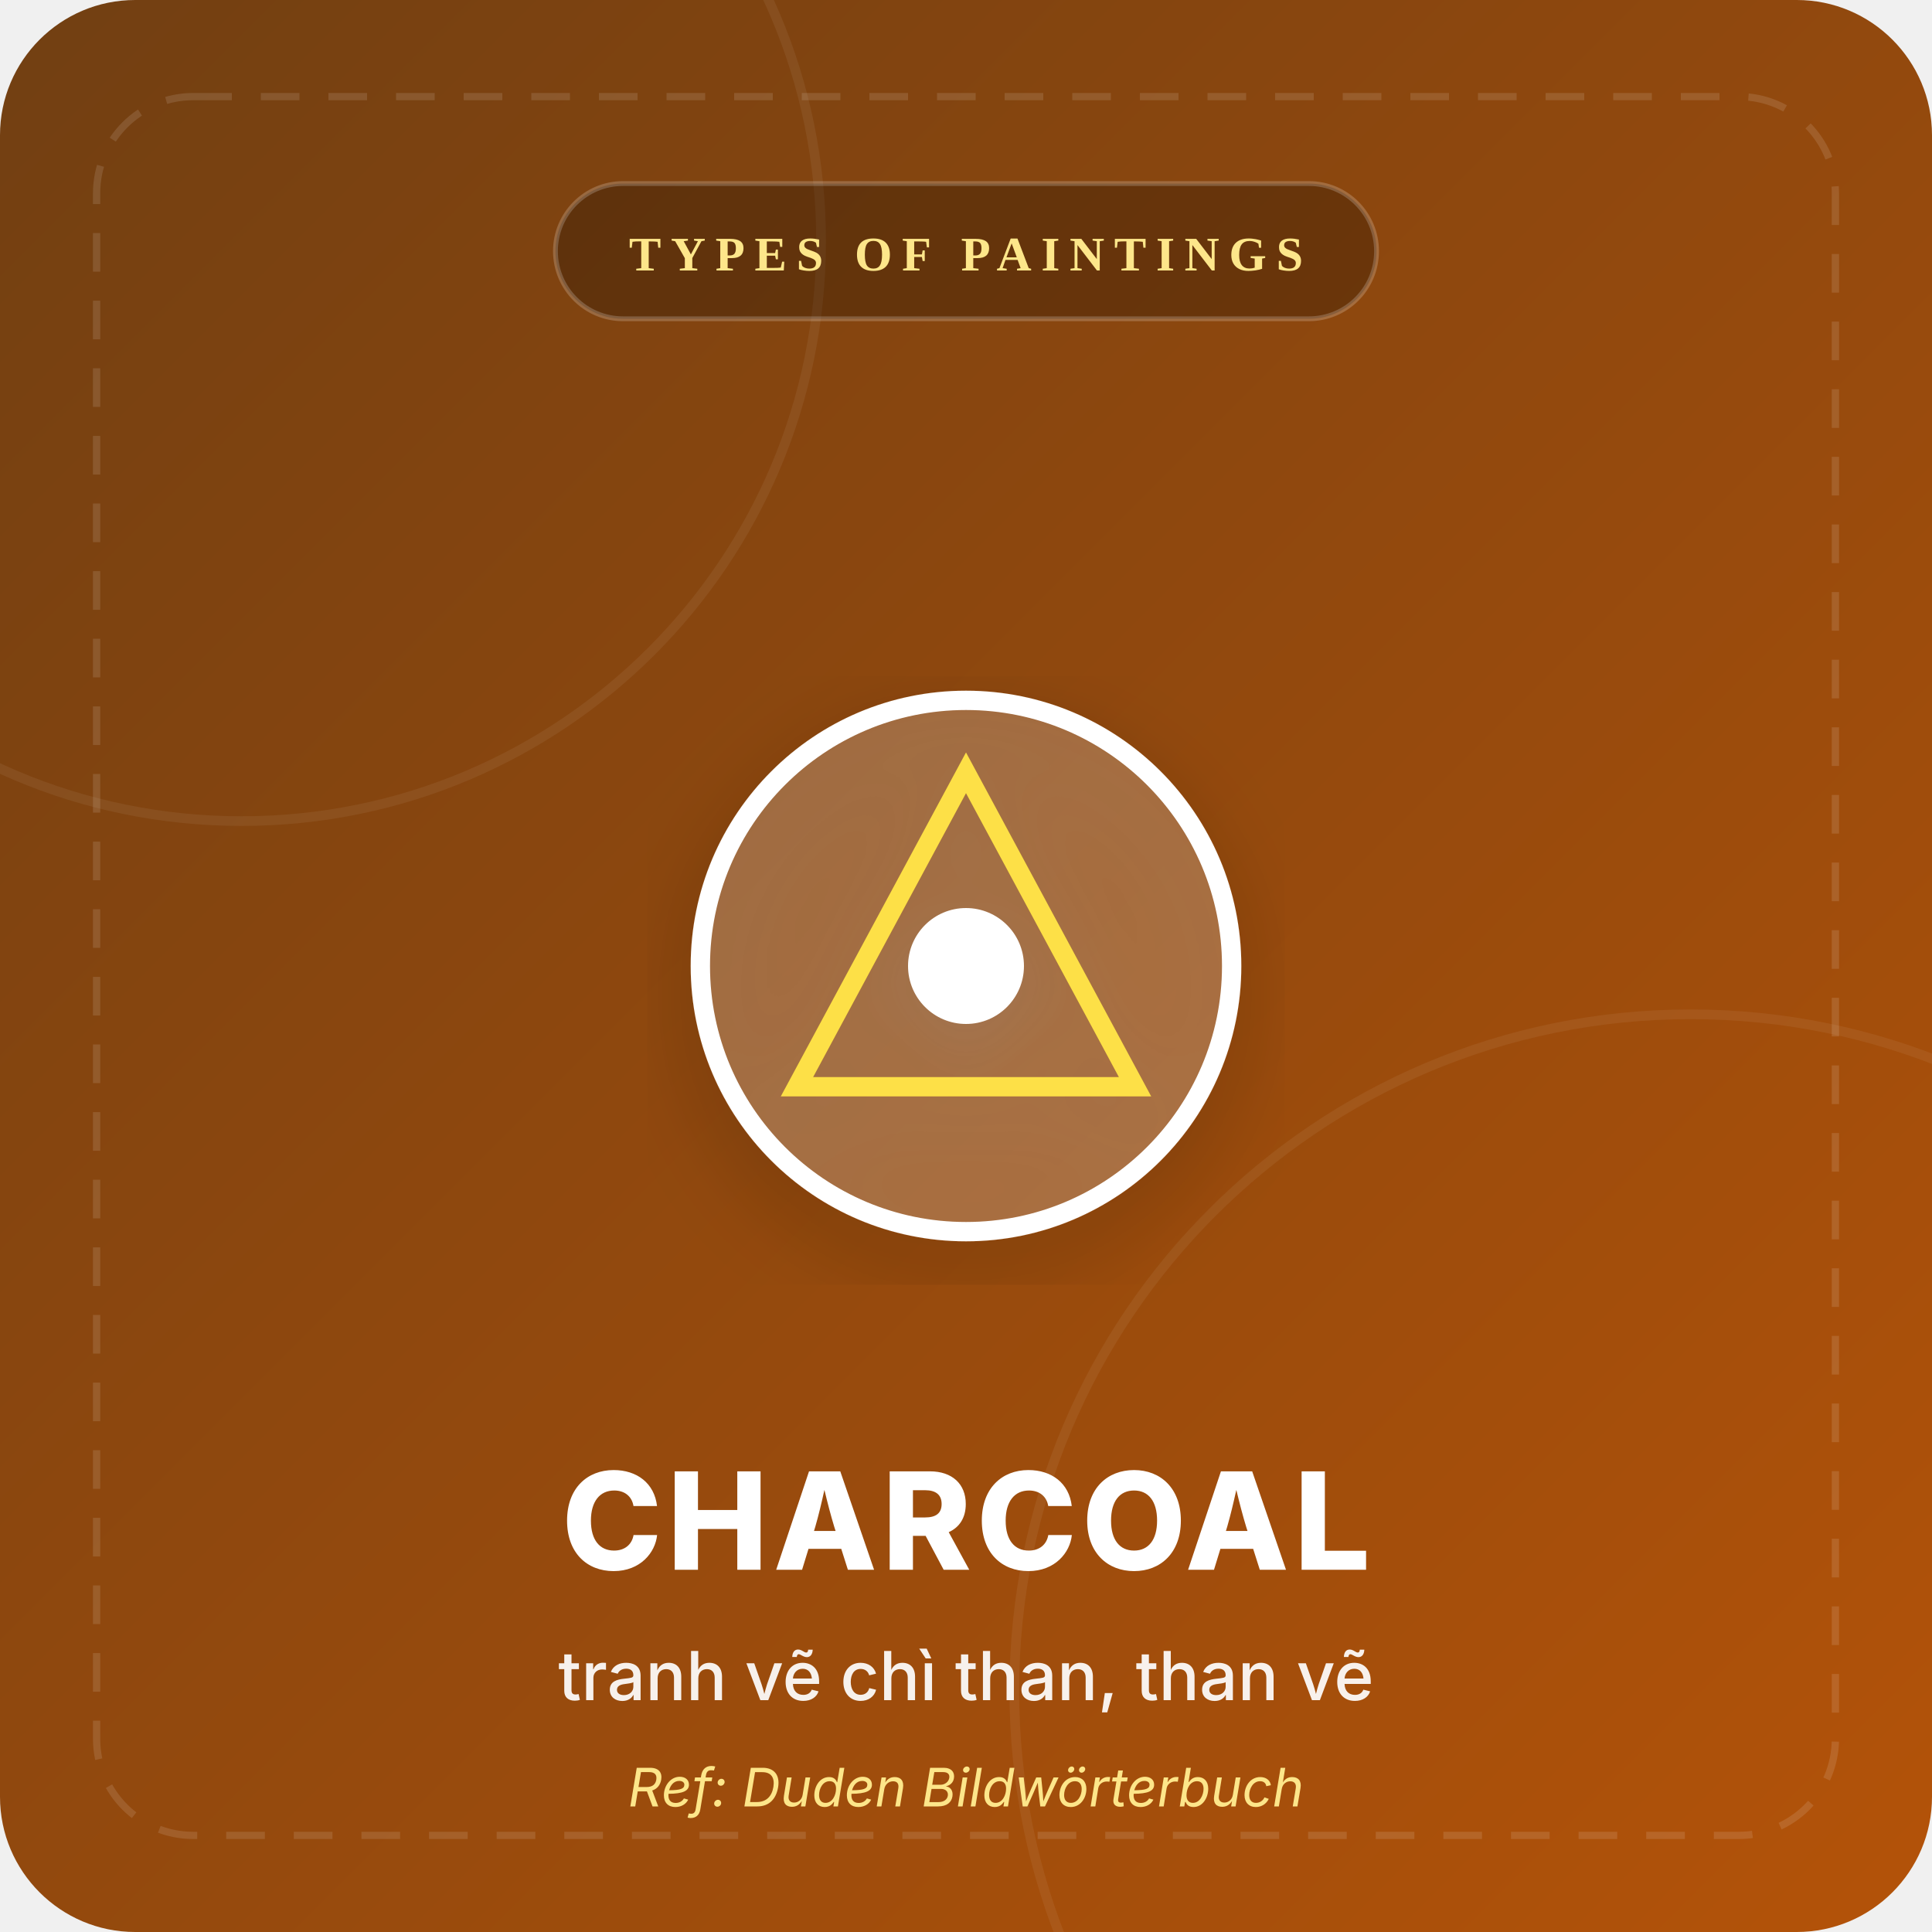
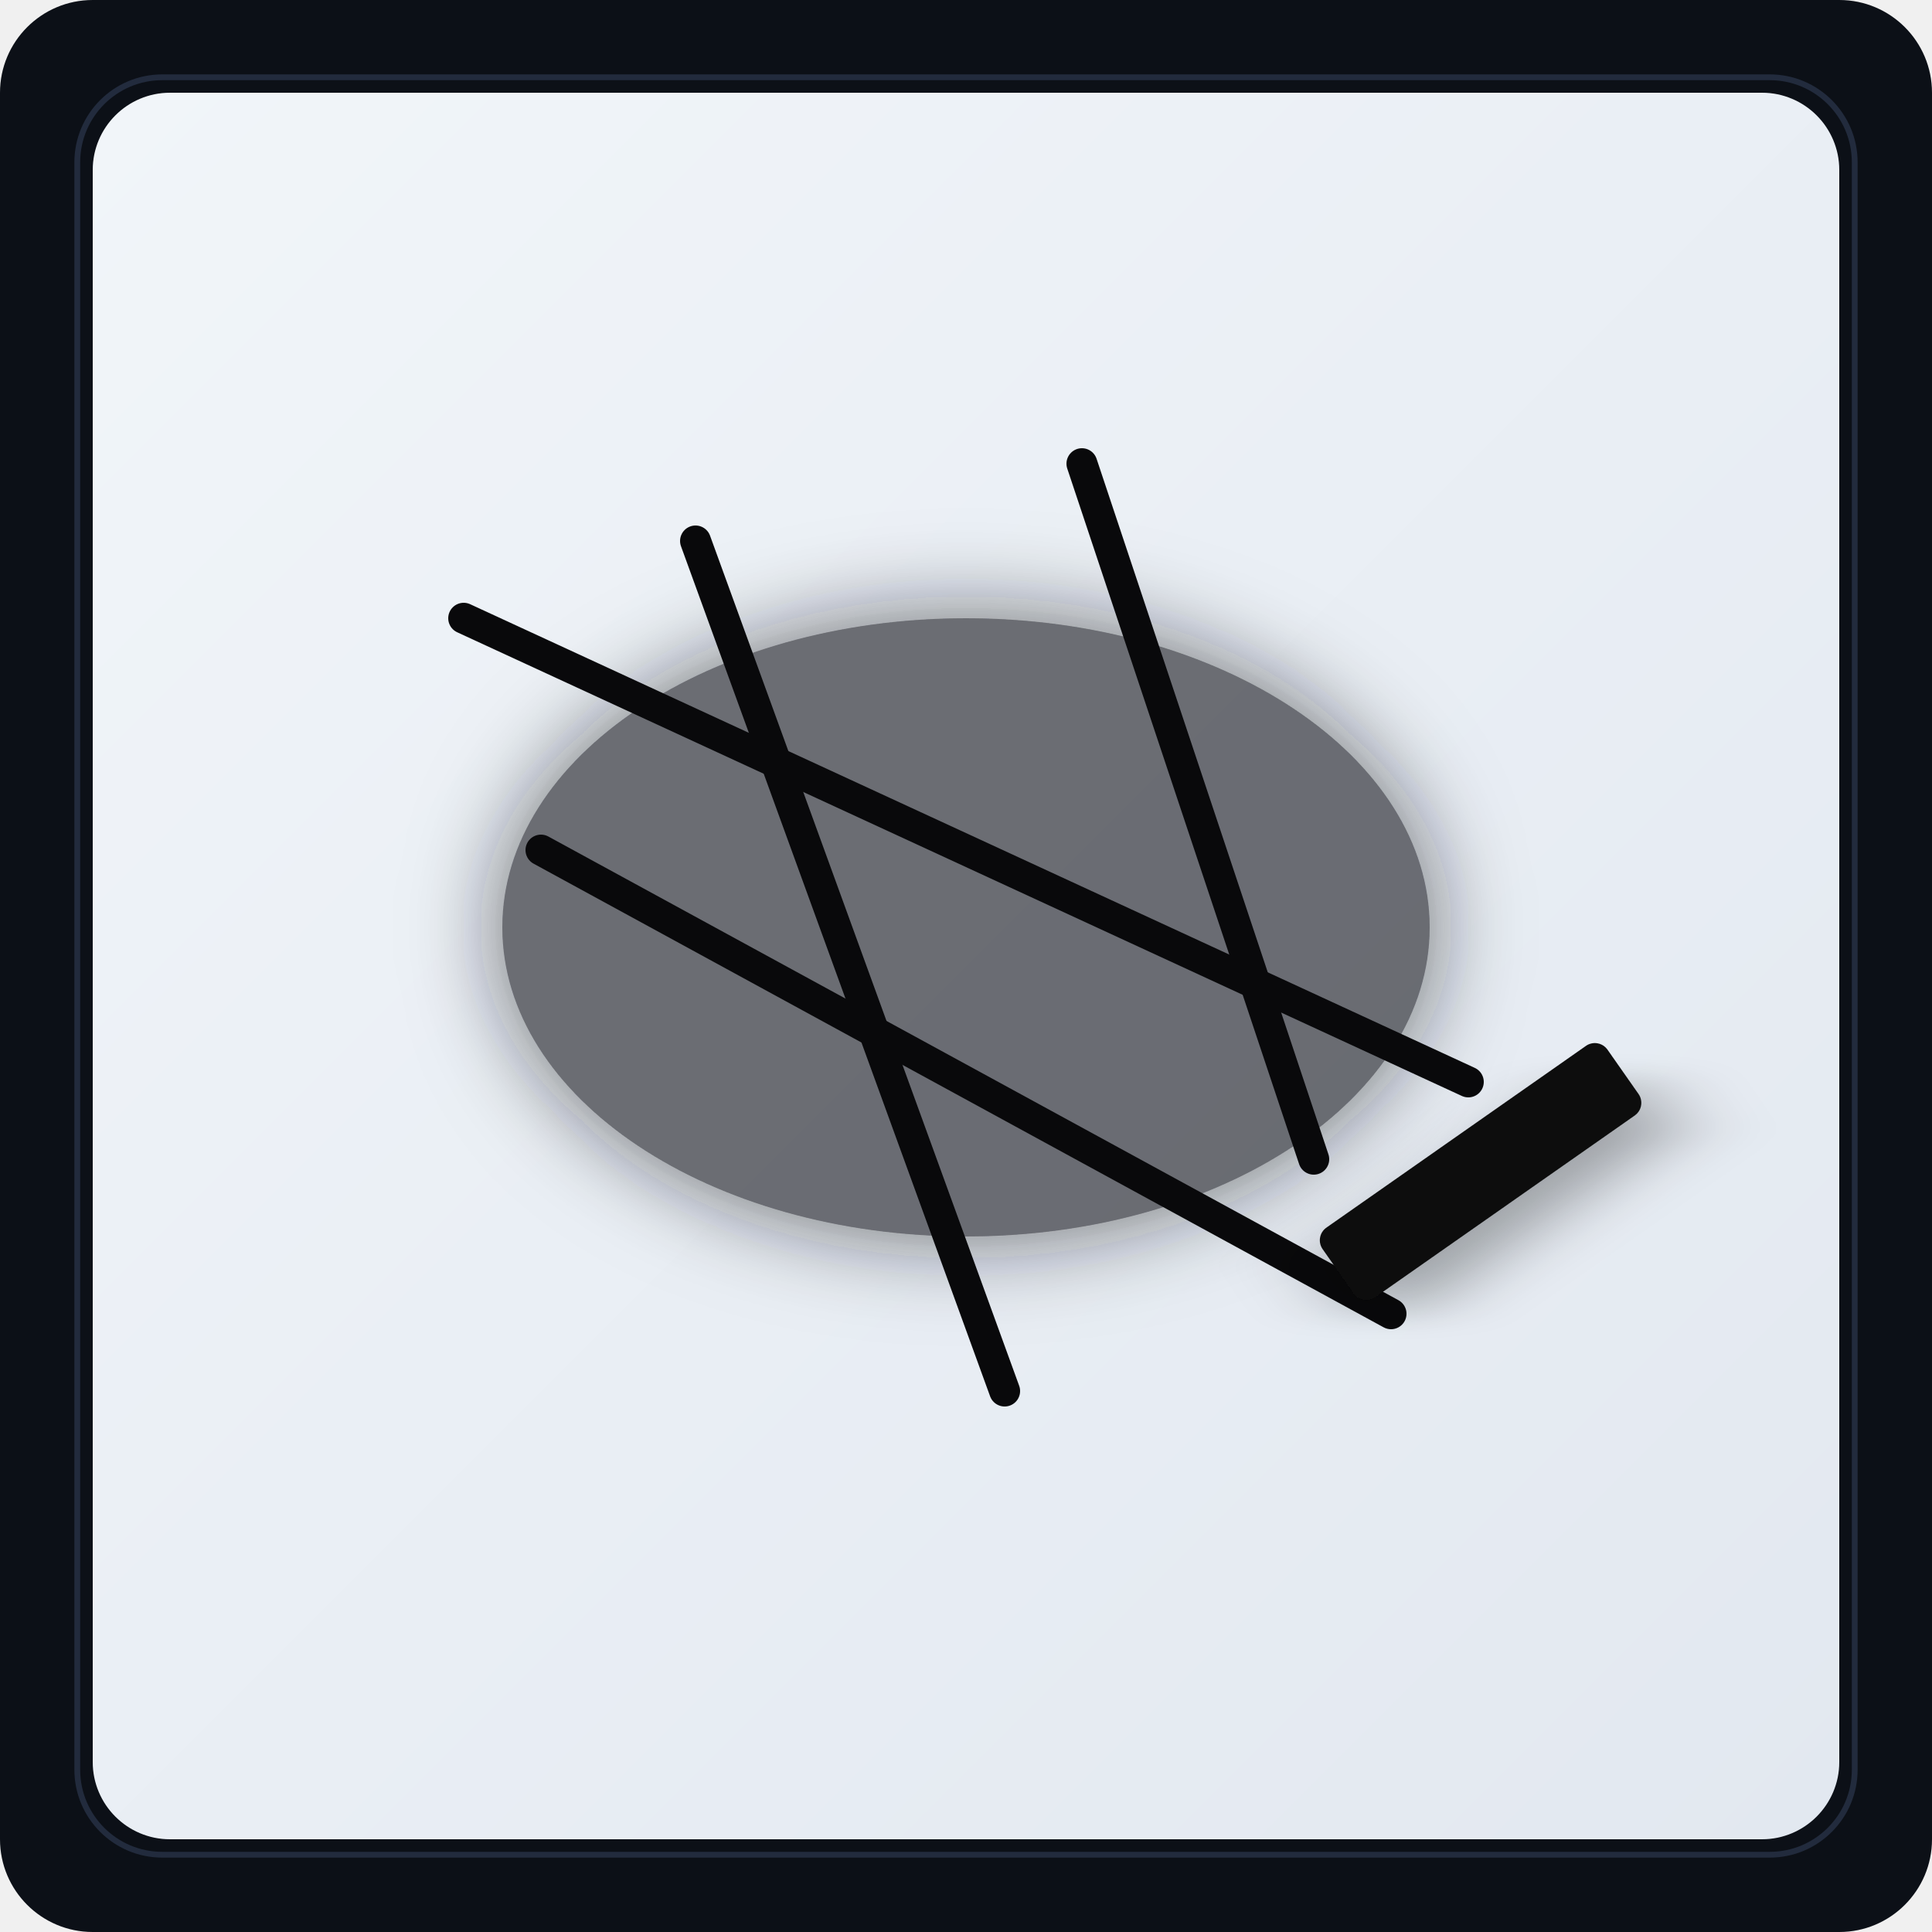
- <svg xmlns="http://www.w3.org/2000/svg" viewBox="0 0 400 400" width="100%" height="100%">
+ <svg xmlns="http://www.w3.org/2000/svg" viewBox="0 0 500 500" width="100%" height="100%">
  <defs>
-     <linearGradient id="grad_27" x1="0%" y1="0%" x2="100%" y2="100%">
-       <stop offset="0%" stop-color="#713f12" />
-       <stop offset="100%" stop-color="#b45309" />
+     <linearGradient id="bg_charcoal" x1="0%" y1="0%" x2="100%" y2="100%">
+       <stop offset="0%" stop-color="#f1f5f9" />
+       <stop offset="100%" stop-color="#e2e8f0" />
    </linearGradient>
-     <filter id="shadow" x="-10%" y="-10%" width="120%" height="120%">
-       <feDropShadow dx="0" dy="6" stdDeviation="8" flood-opacity="0.3" />
+     <filter id="softGlow" x="-20%" y="-20%" width="140%" height="140%">
+       <feGaussianBlur stdDeviation="12" result="blur" />
+       <feComposite in="SourceGraphic" in2="blur" operator="over" />
    </filter>
+     <filter id="drop" x="-10%" y="-10%" width="120%" height="120%">
+       <feDropShadow dx="0" dy="8" stdDeviation="10" flood-color="#000000" flood-opacity="0.35" />
+     </filter>
+     <clipPath id="canvasClip">
+       <rect x="24" y="24" width="452" height="452" rx="20" />
+     </clipPath>
  </defs>
-   <rect width="400" height="400" rx="28" fill="url(#grad_27)" />
-   <circle cx="50" cy="50" r="120" fill="none" stroke="rgba(255,255,255,0.06)" stroke-width="2" />
-   <circle cx="350" cy="350" r="140" fill="none" stroke="rgba(255,255,255,0.06)" stroke-width="2" />
-   <rect x="20" y="20" width="360" height="360" rx="20" fill="none" stroke="rgba(255,255,255,0.12)" stroke-width="1.5" stroke-dasharray="8,6" />
-   <g transform="translate(200, 52)">
-     <rect x="-85" y="-14" width="170" height="28" rx="14" fill="rgba(0,0,0,0.25)" stroke="rgba(255,255,255,0.2)" stroke-width="1" />
-     <text x="0" y="4" font-family="'Cinzel', 'Times New Roman', Georgia, serif" font-size="10" font-weight="bold" fill="#fde68a" text-anchor="middle" letter-spacing="2">TYPES OF PAINTINGS</text>
+   <rect width="500" height="500" rx="24" fill="#0c1017" />
+   <rect x="20" y="20" width="460" height="460" rx="22" fill="none" stroke="#222b3d" stroke-width="1.5" />
+   <g clip-path="url(#canvasClip)">
+     <rect x="24" y="24" width="452" height="452" fill="url(#bg_charcoal)" />
+     <ellipse cx="250" cy="240" rx="120" ry="80" fill="#18181b" opacity="0.6" filter="url(#softGlow)" />
+     <g stroke="#09090b" stroke-width="8" stroke-linecap="round">
+       <line x1="120" y1="160" x2="380" y2="280" />
+       <line x1="140" y1="220" x2="360" y2="340" />
+       <line x1="180" y1="140" x2="260" y2="360" />
+       <line x1="280" y1="120" x2="340" y2="300" />
+     </g>
+     <rect x="340" y="320" width="90" height="22" rx="4" fill="#09090b" transform="rotate(-35 340 320)" filter="url(#drop)" />
+     <rect x="24" y="24" width="452" height="452" fill="none" stroke="rgba(255,255,255,0.08)" stroke-width="1.5" />
  </g>
-   <g filter="url(#shadow)">
-     <circle cx="200" cy="200" r="55" fill="rgba(255,255,255,0.18)" stroke="white" stroke-width="4" />
-     <polygon points="200,160 235,225 165,225" fill="none" stroke="#fde047" stroke-width="4" />
-     <circle cx="200" cy="200" r="12" fill="white" />
-   </g>
-   <text x="200" y="325" font-family="'Plus Jakarta Sans', system-ui, -apple-system, sans-serif" font-size="28" font-weight="800" fill="#ffffff" text-anchor="middle" letter-spacing="1">CHARCOAL</text>
-   <text x="200" y="352" font-family="'Plus Jakarta Sans', system-ui, -apple-system, sans-serif" font-size="14" font-weight="500" fill="rgba(255,255,255,0.92)" text-anchor="middle">tranh vẽ chì than, than vẽ</text>
-   <text x="200" y="374" font-family="'Plus Jakarta Sans', system-ui, -apple-system, sans-serif" font-size="11" font-weight="400" fill="#fde68a" text-anchor="middle" font-style="italic">Ref: Duden Bildwörterbuch</text>
</svg>
